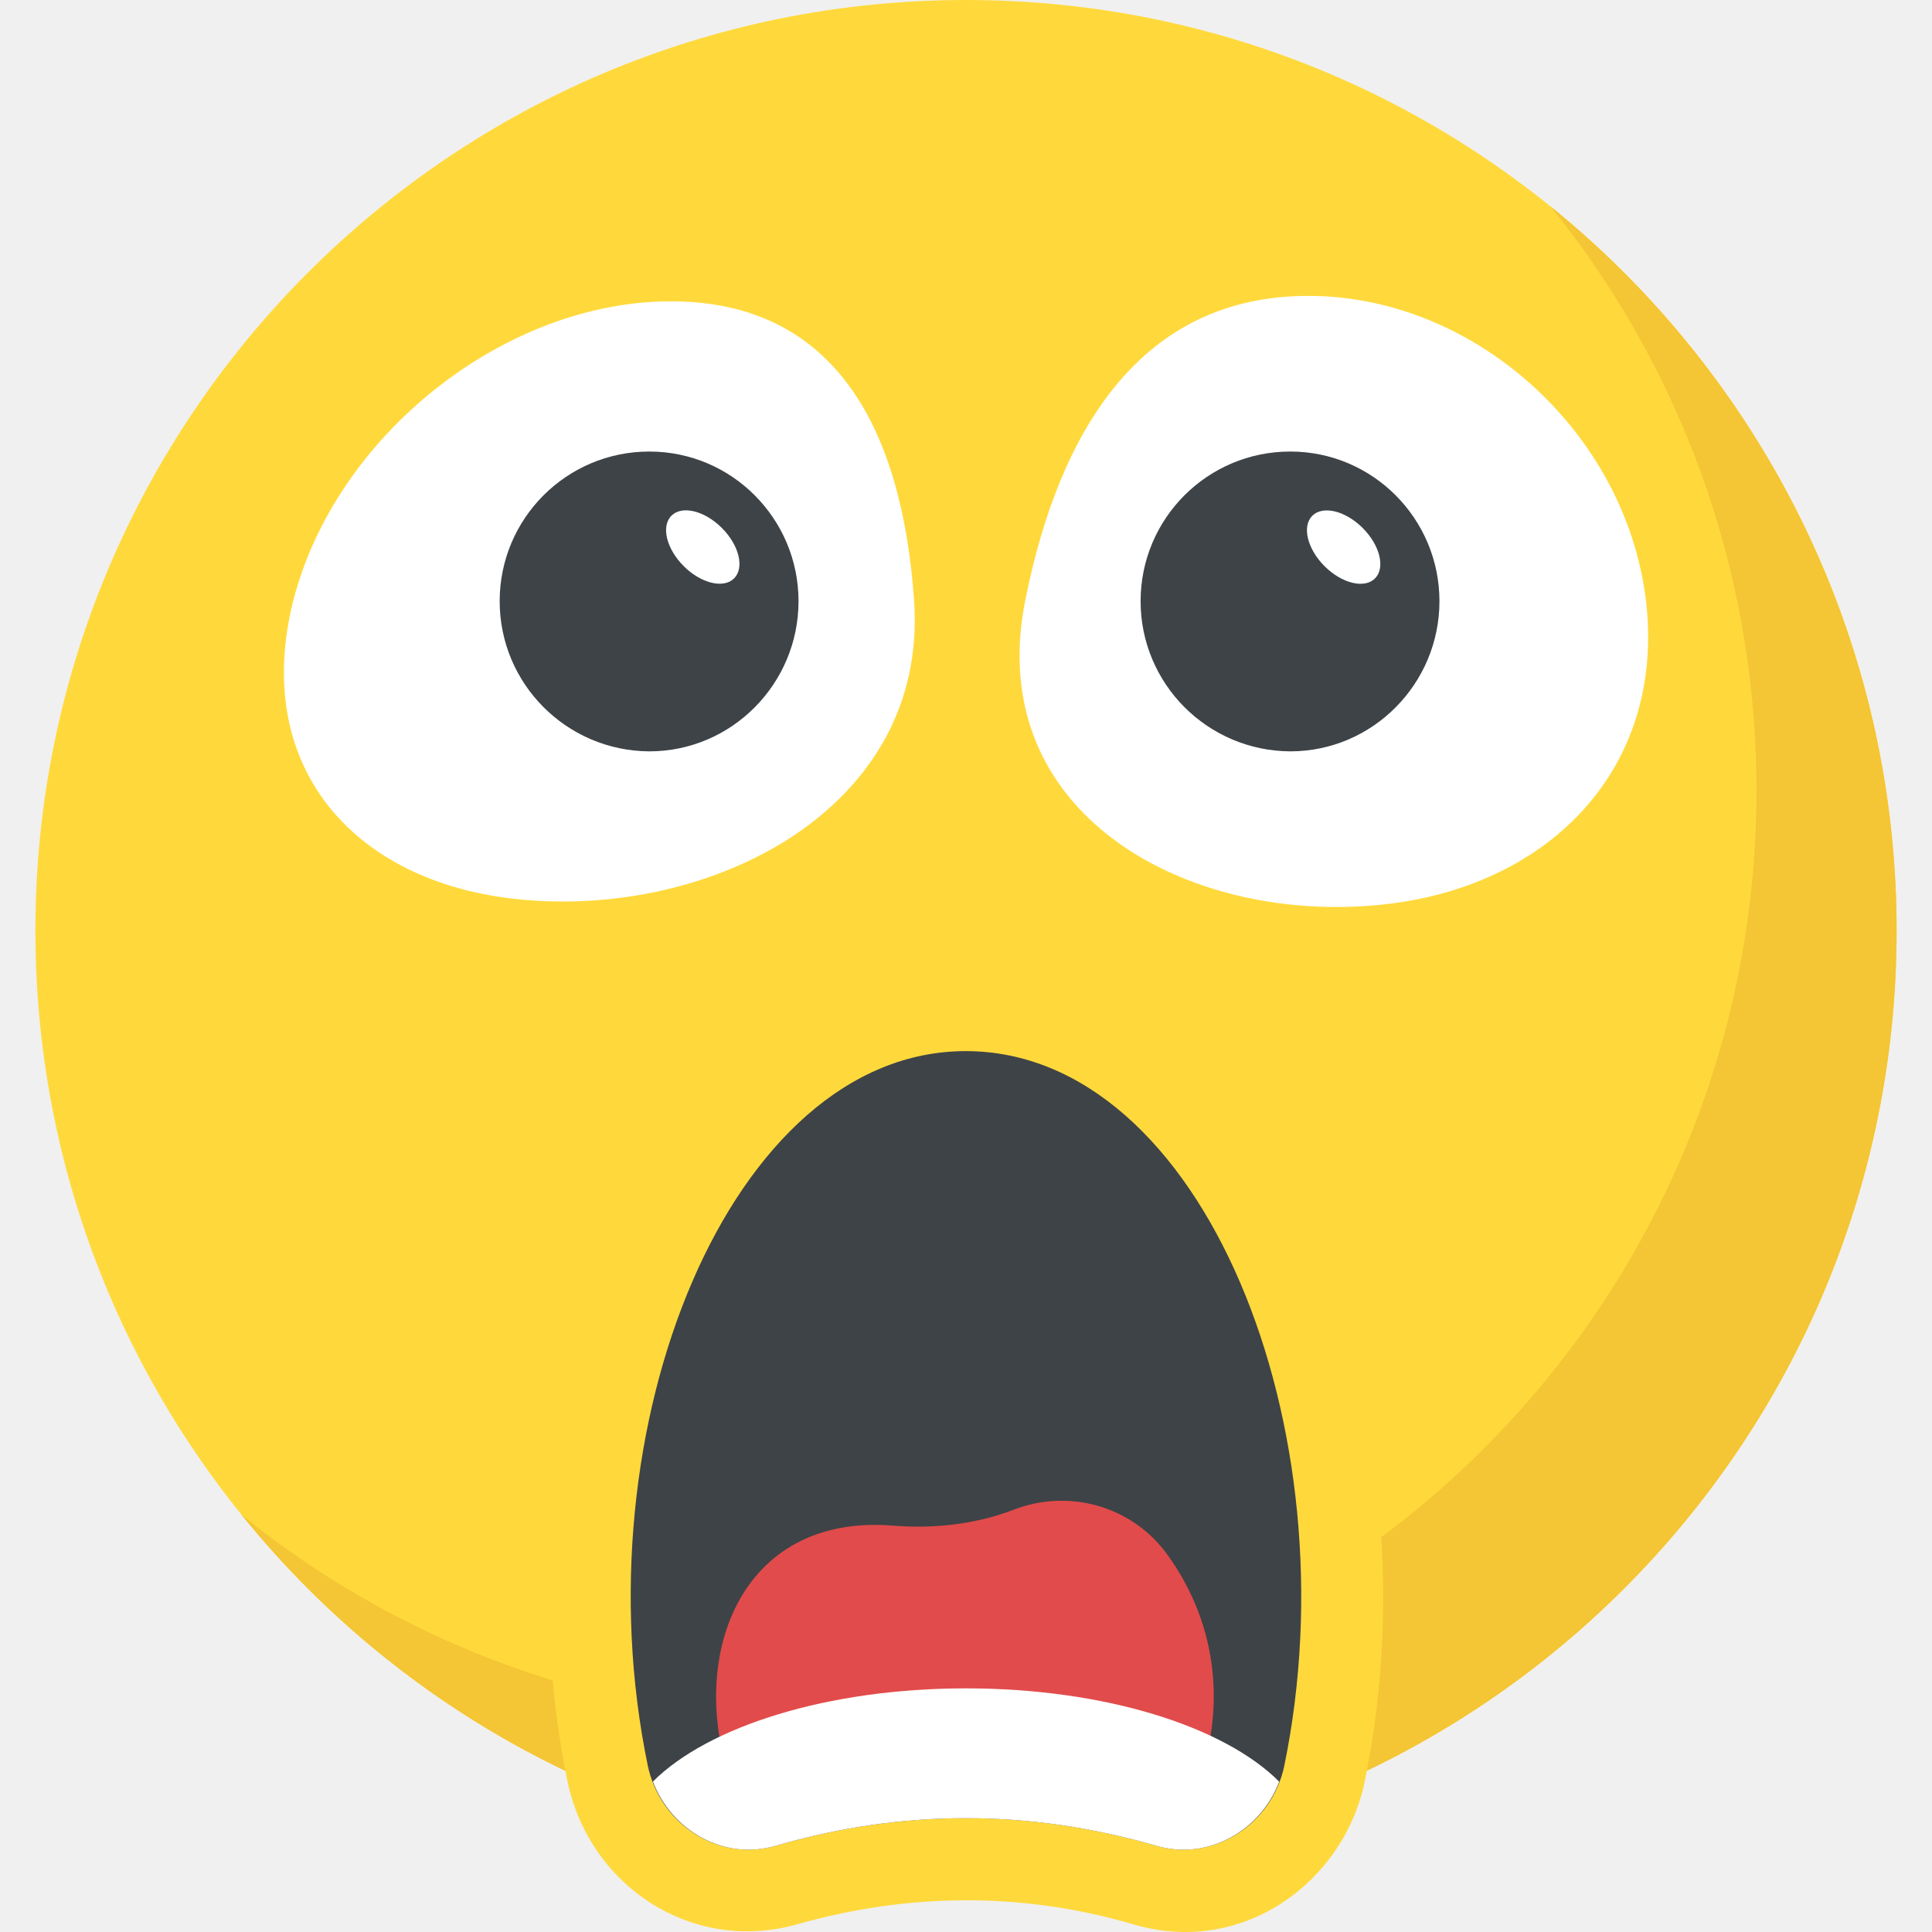
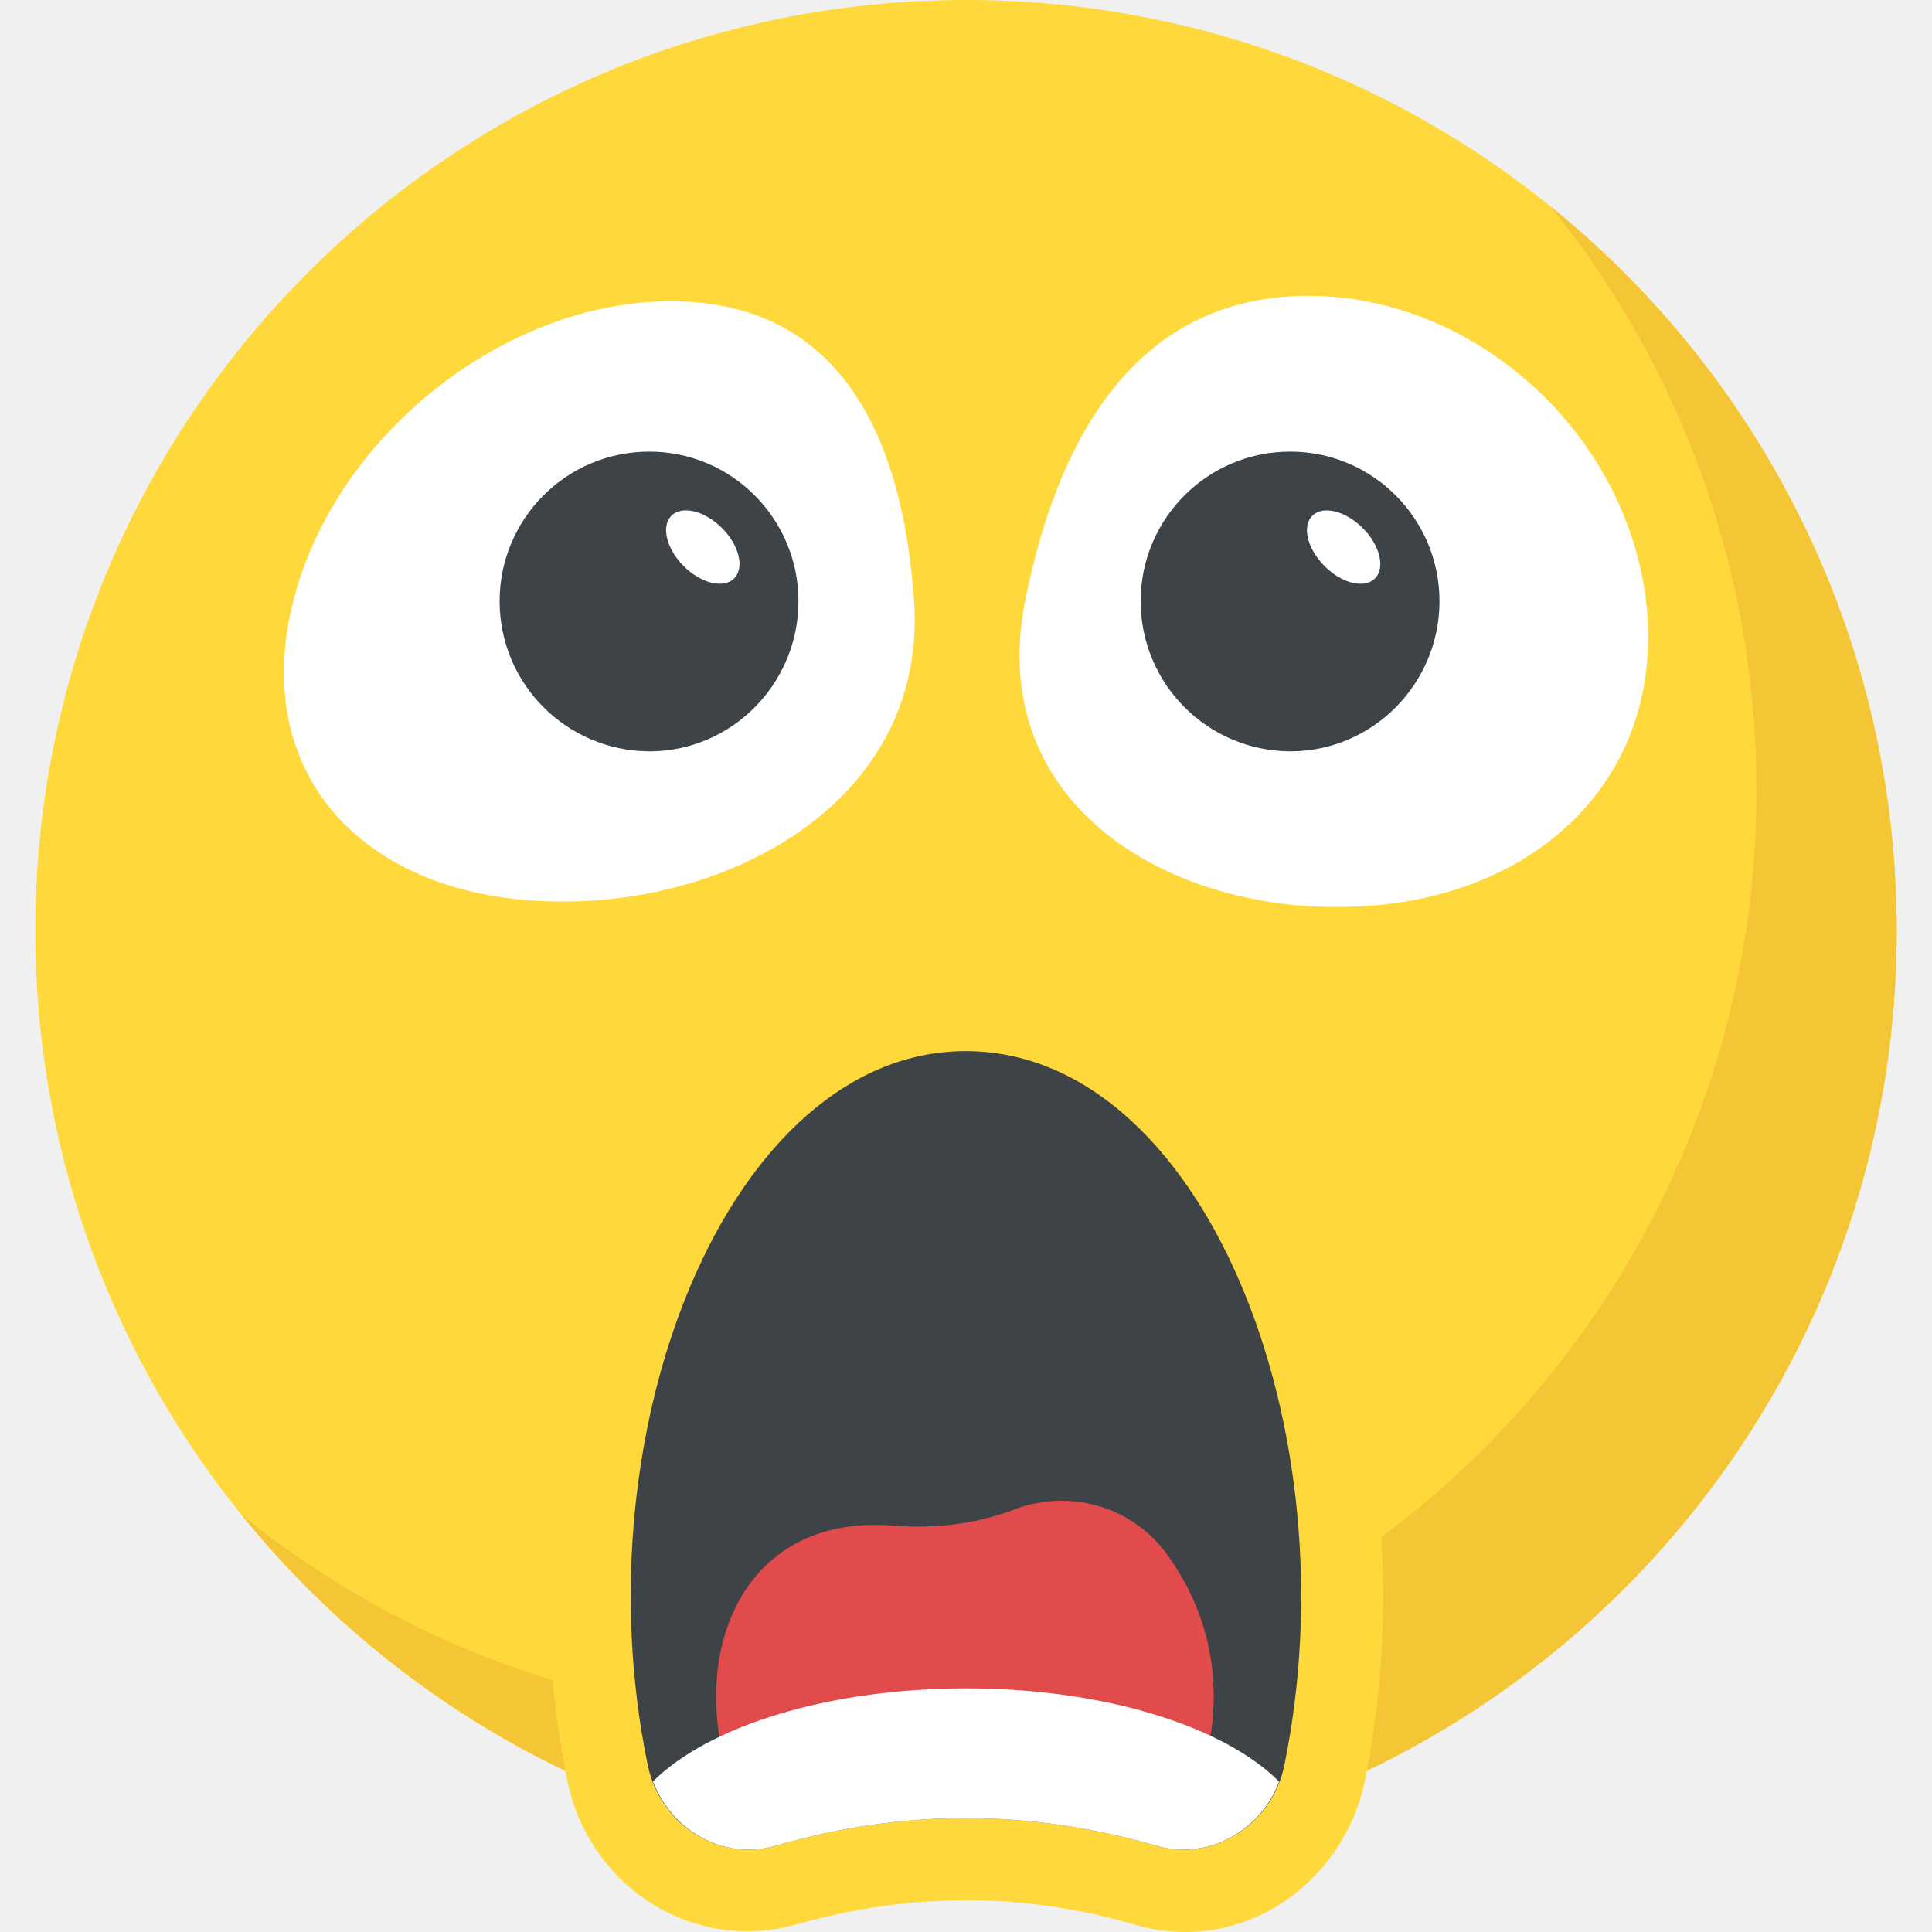
- <svg xmlns="http://www.w3.org/2000/svg" version="1.1" id="Capa_1" x="0px" y="0px" viewBox="0 0 512.008 512.008" style="enable-background:new 0 0 512.008 512.008;" xml:space="preserve">
-   <circle style="fill:#FFD93B;" cx="256.004" cy="246.624" r="246.624" />
-   <path style="fill:#F4C534;" d="M502.628,246.624c0,136.256-110.432,246.624-246.624,246.624c-77.536,0-146.736-35.76-191.968-91.792  c42.304,34.224,96.176,54.64,154.832,54.64c136.176,0,246.624-110.368,246.624-246.624c0-58.64-20.416-112.528-54.64-154.832  C466.788,99.888,502.628,169.088,502.628,246.624z" />
-   <path style="fill:#FFD93B;" d="M361.604,472.448c-5.632,26.4-32.368,46.224-61.504,37.456c-29.136-8.48-59.04-8.32-88.624,0  c-27.632,8-55.088-9.712-61.04-37.616C129.62,372.016,175.908,256.8,255.86,256.8C337.588,256.8,382.068,373.648,361.604,472.448z" />
-   <path style="fill:#3E4347;" d="M340.34,468.048c-3.248,15.408-18.8,25.552-33.952,21.088c-33.68-9.728-67.216-9.728-100.768,0  c-15.152,4.464-30.704-5.68-33.952-21.232c-18.528-89.536,21.904-189.344,84.256-189.344  C318.836,278.56,358.74,378.768,340.34,468.048z" />
-   <path style="fill:#E24B4B;" d="M317.284,473.136c7.28-19.2,5.984-41.664-7.664-60.784c-9.216-13.104-26.112-18-40.992-12.256  c-10.032,3.872-21.168,5.088-31.872,4.224c-41.28-3.36-54.848,35.856-42.704,68.816C234.66,460.816,275.748,461.424,317.284,473.136  z" />
-   <g>
-     <path style="fill:#FFFFFF;" d="M256.004,447.44c-36.752,0-68.384,10.112-82.976,24.704c4.96,13.056,18.896,21.04,32.592,16.992   c33.536-9.728,67.088-9.728,100.768,0c13.728,4.048,27.68-3.952,32.624-16.96C324.452,457.552,292.788,447.44,256.004,447.44z" />
-     <path style="fill:#FFFFFF;" d="M137.236,238.304c-43.776-4.464-70.592-35.44-59.488-79.216   C88.996,115.312,133.7,79.856,177.78,79.856c43.936,0,61.392,34.368,64.48,79.52C245.956,214.72,187.94,243.552,137.236,238.304z" />
+ <svg xmlns="http://www.w3.org/2000/svg" width="50" height="50" viewBox="0 0 50 50" version="1.1">
+   <g id="surface1">
+     <path style=" stroke:none;fill-rule:nonzero;fill:rgb(100%,85.098%,23.137%);fill-opacity:1;" d="M 49.086 24.086 C 49.086 37.387 38.301 48.168 25 48.168 C 11.699 48.168 0.914 37.387 0.914 24.086 C 0.914 10.781 11.699 0 25 0 C 38.301 0 49.086 10.781 49.086 24.086 Z M 49.086 24.086 " />
+     <path style=" stroke:none;fill-rule:nonzero;fill:rgb(95.686%,77.255%,20.392%);fill-opacity:1;" d="M 49.086 24.086 C 49.086 37.391 38.301 48.168 25 48.168 C 17.43 48.168 10.672 44.676 6.254 39.203 C 10.383 42.547 15.645 44.539 21.375 44.539 C 34.672 44.539 45.457 33.762 45.457 20.457 C 45.457 14.73 43.465 9.469 40.121 5.336 C 45.586 9.754 49.086 16.512 49.086 24.086 Z M 49.086 24.086 " />
+     <path style=" stroke:none;fill-rule:nonzero;fill:rgb(100%,85.098%,23.137%);fill-opacity:1;" d="M 35.312 46.137 C 34.762 48.715 32.152 50.652 29.305 49.793 C 26.461 48.965 23.539 48.98 20.652 49.793 C 17.953 50.574 15.273 48.848 14.691 46.121 C 12.656 36.328 17.18 25.078 24.984 25.078 C 32.969 25.078 37.312 36.488 35.312 46.137 Z M 35.312 46.137 " />
+     <path style=" stroke:none;fill-rule:nonzero;fill:rgb(24.314%,26.275%,27.843%);fill-opacity:1;" d="M 33.234 45.707 C 32.918 47.211 31.398 48.203 29.922 47.766 C 26.633 46.816 23.355 46.816 20.078 47.766 C 18.602 48.203 17.082 47.211 16.766 45.691 C 14.953 36.949 18.902 27.203 24.992 27.203 C 31.137 27.203 35.031 36.988 33.234 45.707 Z M 33.234 45.707 " />
+     <path style=" stroke:none;fill-rule:nonzero;fill:rgb(88.627%,29.412%,29.412%);fill-opacity:1;" d="M 30.984 46.203 C 31.695 44.328 31.57 42.137 30.234 40.27 C 29.336 38.988 27.688 38.512 26.234 39.07 C 25.254 39.449 24.164 39.566 23.121 39.484 C 19.09 39.156 17.766 42.984 18.949 46.203 C 22.914 45 26.93 45.059 30.984 46.203 Z M 30.984 46.203 " />
+     <path style=" stroke:none;fill-rule:nonzero;fill:rgb(100%,100%,100%);fill-opacity:1;" d="M 25 43.695 C 21.41 43.695 18.32 44.684 16.898 46.105 C 17.383 47.383 18.742 48.16 20.078 47.766 C 23.355 46.816 26.633 46.816 29.922 47.766 C 31.262 48.16 32.625 47.379 33.105 46.109 C 31.684 44.684 28.594 43.695 25 43.695 Z M 25 43.695 " />
+     <path style=" stroke:none;fill-rule:nonzero;fill:rgb(100%,100%,100%);fill-opacity:1;" d="M 13.402 23.273 C 9.125 22.836 6.508 19.812 7.594 15.535 C 8.691 11.262 13.055 7.797 17.359 7.797 C 21.652 7.797 23.355 11.156 23.656 15.562 C 24.02 20.969 18.352 23.785 13.402 23.273 Z M 13.402 23.273 " />
+     <path style=" stroke:none;fill-rule:nonzero;fill:rgb(24.314%,26.275%,27.843%);fill-opacity:1;" d="M 20.664 15.559 C 20.664 17.695 18.938 19.445 16.805 19.445 C 14.656 19.434 12.93 17.695 12.93 15.559 C 12.93 13.426 14.656 11.688 16.805 11.688 C 18.938 11.688 20.664 13.426 20.664 15.559 Z M 20.664 15.559 " />
+     <path style=" stroke:none;fill-rule:nonzero;fill:rgb(100%,100%,100%);fill-opacity:1;" d="M 17.375 13.348 C 17.105 13.617 17.246 14.203 17.695 14.652 C 18.141 15.098 18.727 15.242 19 14.969 C 19.273 14.695 19.129 14.109 18.684 13.664 C 18.234 13.215 17.648 13.074 17.375 13.348 Z M 17.375 13.348 " />
+     <path style=" stroke:none;fill-rule:nonzero;fill:rgb(100%,100%,100%);fill-opacity:1;" d="M 35.758 23.414 C 40.09 22.969 43.109 19.887 42.598 15.535 C 42.066 11.184 38.164 7.656 33.859 7.656 C 29.57 7.656 27.418 11.074 26.527 15.566 C 25.445 21.066 30.734 23.934 35.758 23.414 Z M 35.758 23.414 " />
+     <path style=" stroke:none;fill-rule:nonzero;fill:rgb(24.314%,26.275%,27.843%);fill-opacity:1;" d="M 37.254 15.559 C 37.254 17.695 35.527 19.445 33.391 19.445 C 31.246 19.434 29.52 17.695 29.52 15.559 C 29.52 13.426 31.246 11.688 33.391 11.688 C 35.527 11.688 37.254 13.426 37.254 15.559 Z M 37.254 15.559 " />
+     <path style=" stroke:none;fill-rule:nonzero;fill:rgb(100%,100%,100%);fill-opacity:1;" d="M 33.961 13.348 C 33.691 13.621 33.832 14.203 34.281 14.652 C 34.727 15.102 35.312 15.242 35.586 14.969 C 35.855 14.695 35.715 14.113 35.266 13.664 C 34.82 13.219 34.234 13.074 33.961 13.348 Z M 33.961 13.348 " />
  </g>
-   <path style="fill:#3E4347;" d="M211.62,159.328c0,21.856-17.68,39.792-39.536,39.792c-21.984-0.128-39.664-17.936-39.664-39.792  s17.68-39.664,39.664-39.664C193.94,119.664,211.62,137.472,211.62,159.328z" />
-   <g>
-     <ellipse transform="matrix(-0.7071 -0.7071 0.7071 -0.7071 215.4323 379.1729)" style="fill:#FFFFFF;" cx="186.245" cy="144.969" rx="11.744" ry="7.152" />
-     <path style="fill:#FFFFFF;" d="M366.148,239.744c44.368-4.544,75.312-36.096,70.048-80.656   c-5.424-44.56-45.392-80.672-89.472-80.672c-43.936,0-65.968,34.992-75.072,80.976   C260.564,215.728,314.724,245.088,366.148,239.744z" />
-   </g>
-   <path style="fill:#3E4347;" d="M381.476,159.328c0,21.856-17.68,39.792-39.536,39.792c-21.984-0.128-39.664-17.936-39.664-39.792  s17.68-39.664,39.664-39.664C363.796,119.664,381.476,137.472,381.476,159.328z" />
-   <ellipse transform="matrix(-0.7071 -0.7071 0.7071 -0.7071 505.3508 499.2974)" style="fill:#FFFFFF;" cx="356.083" cy="144.987" rx="11.744" ry="7.152" />
-   <g>
- </g>
-   <g>
- </g>
-   <g>
- </g>
-   <g>
- </g>
-   <g>
- </g>
-   <g>
- </g>
-   <g>
- </g>
-   <g>
- </g>
-   <g>
- </g>
-   <g>
- </g>
-   <g>
- </g>
-   <g>
- </g>
-   <g>
- </g>
-   <g>
- </g>
-   <g>
- </g>
</svg>
